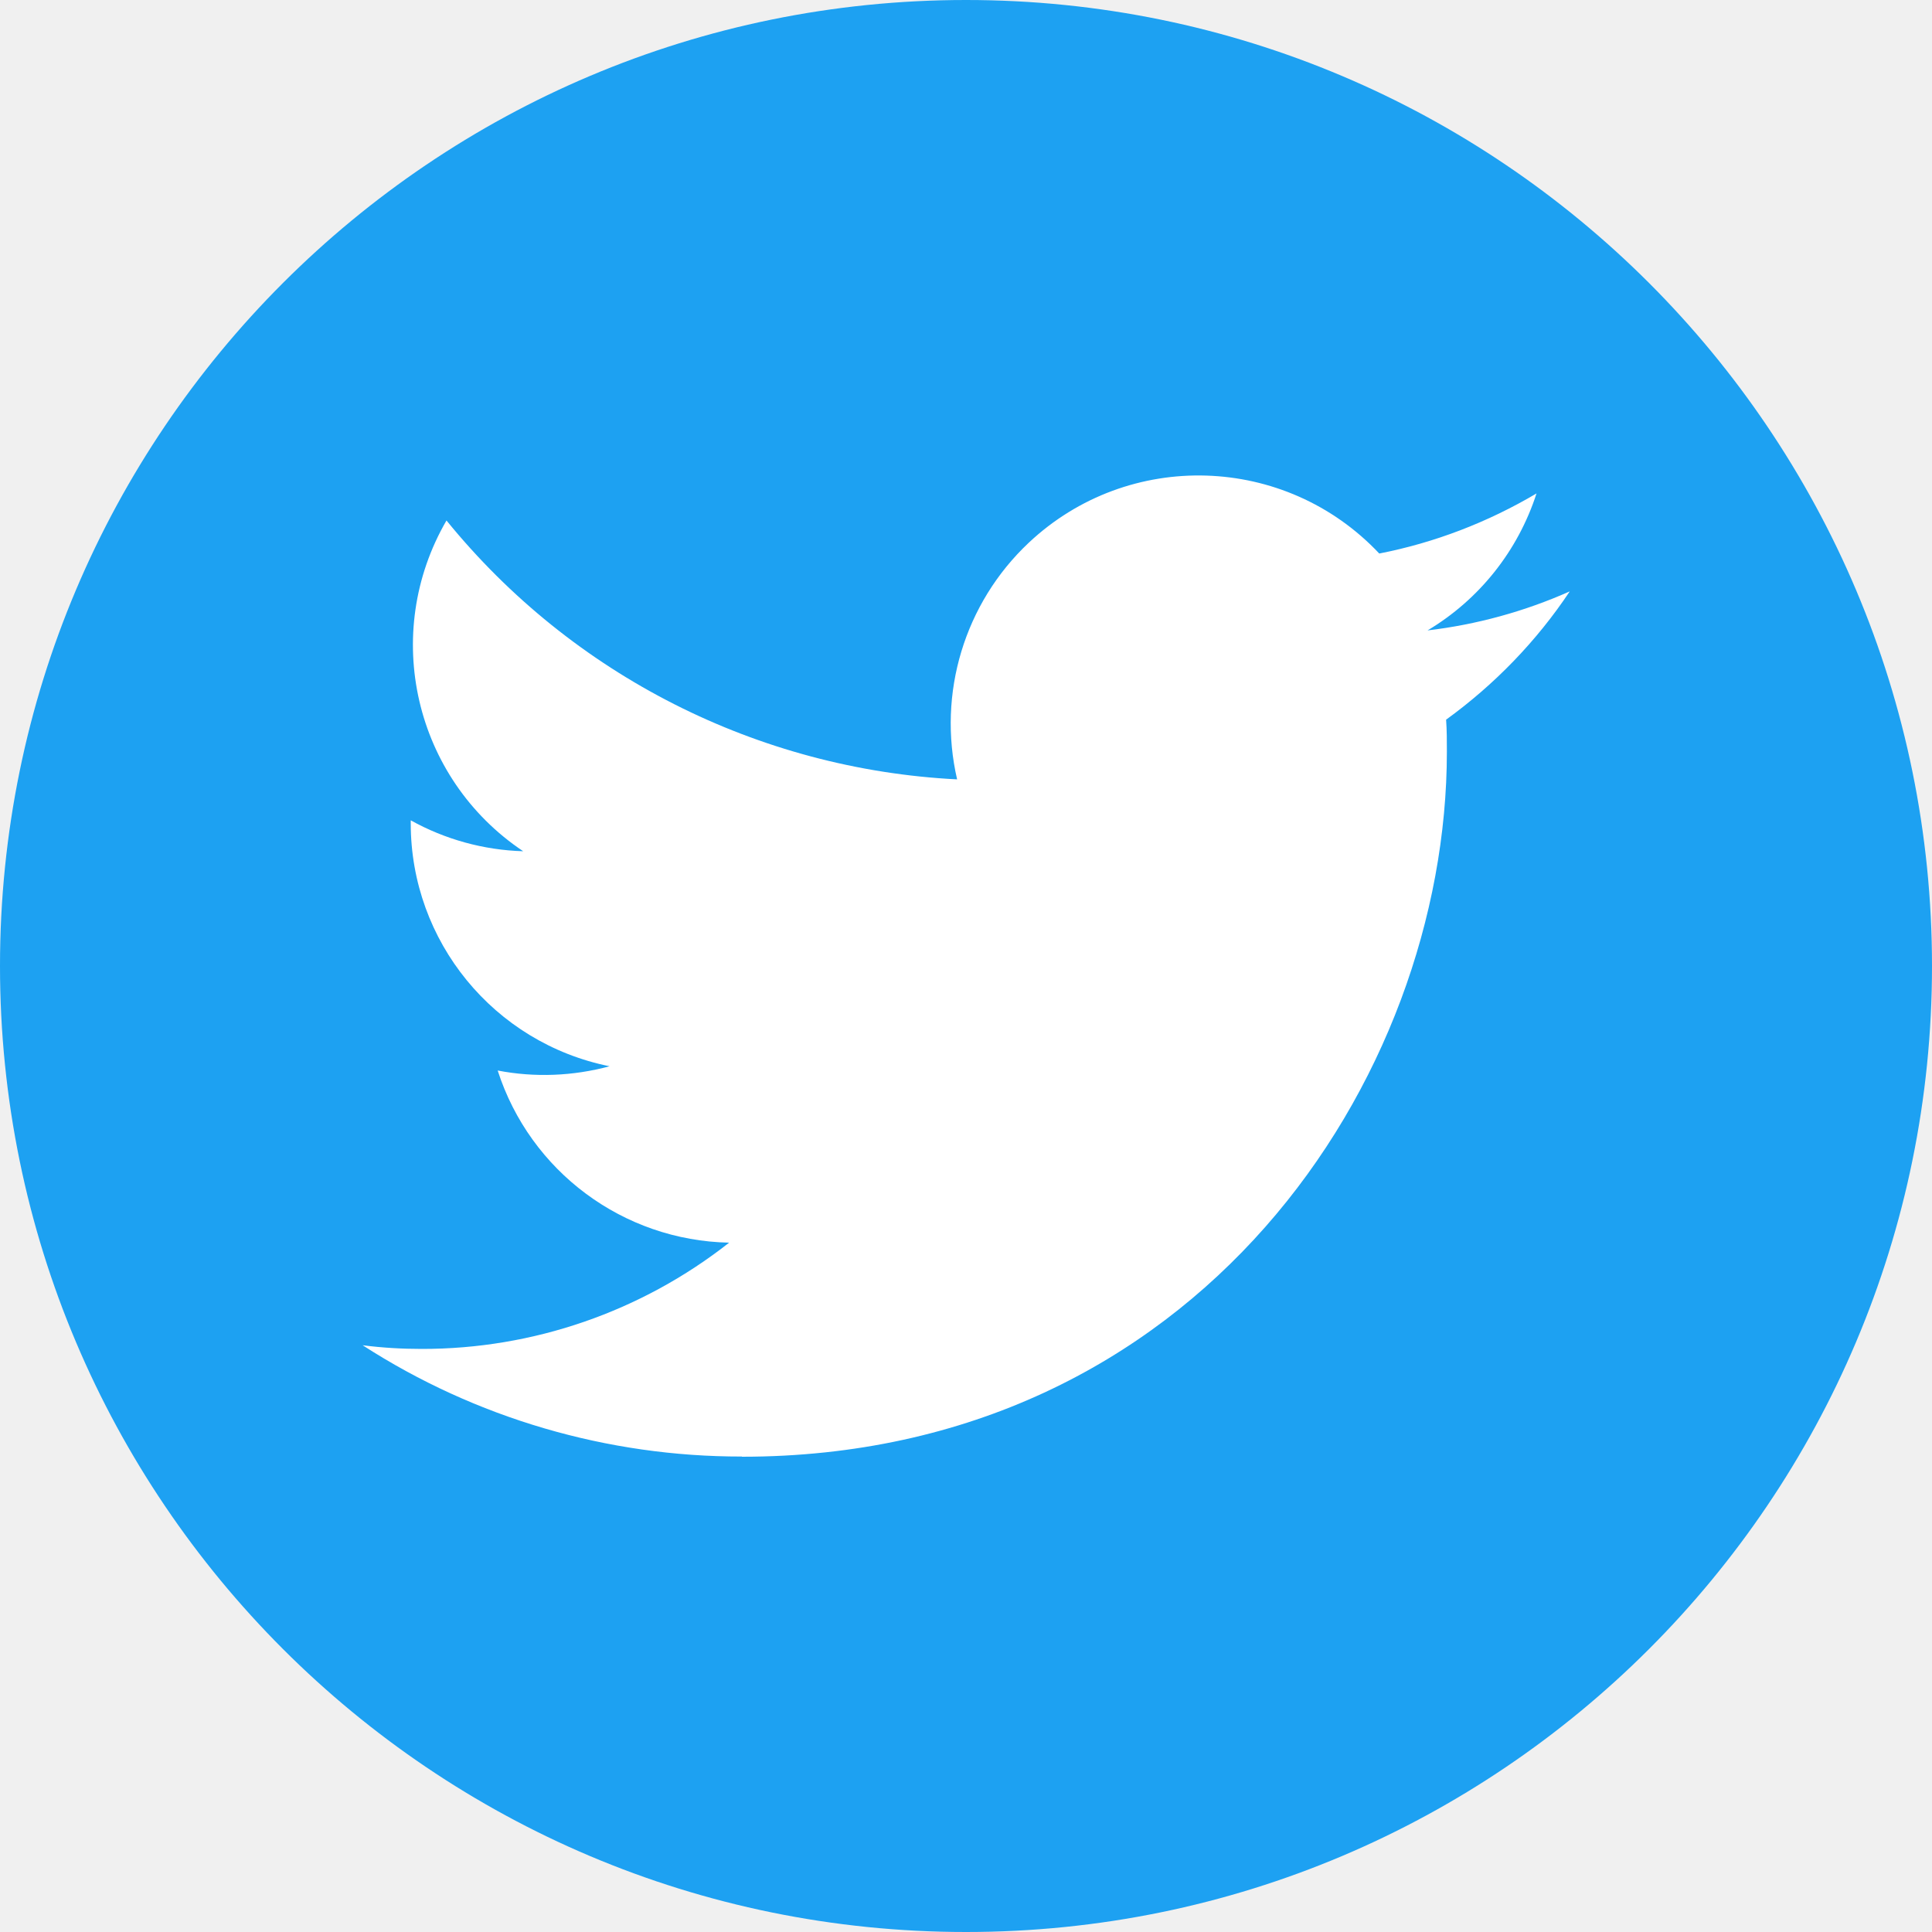
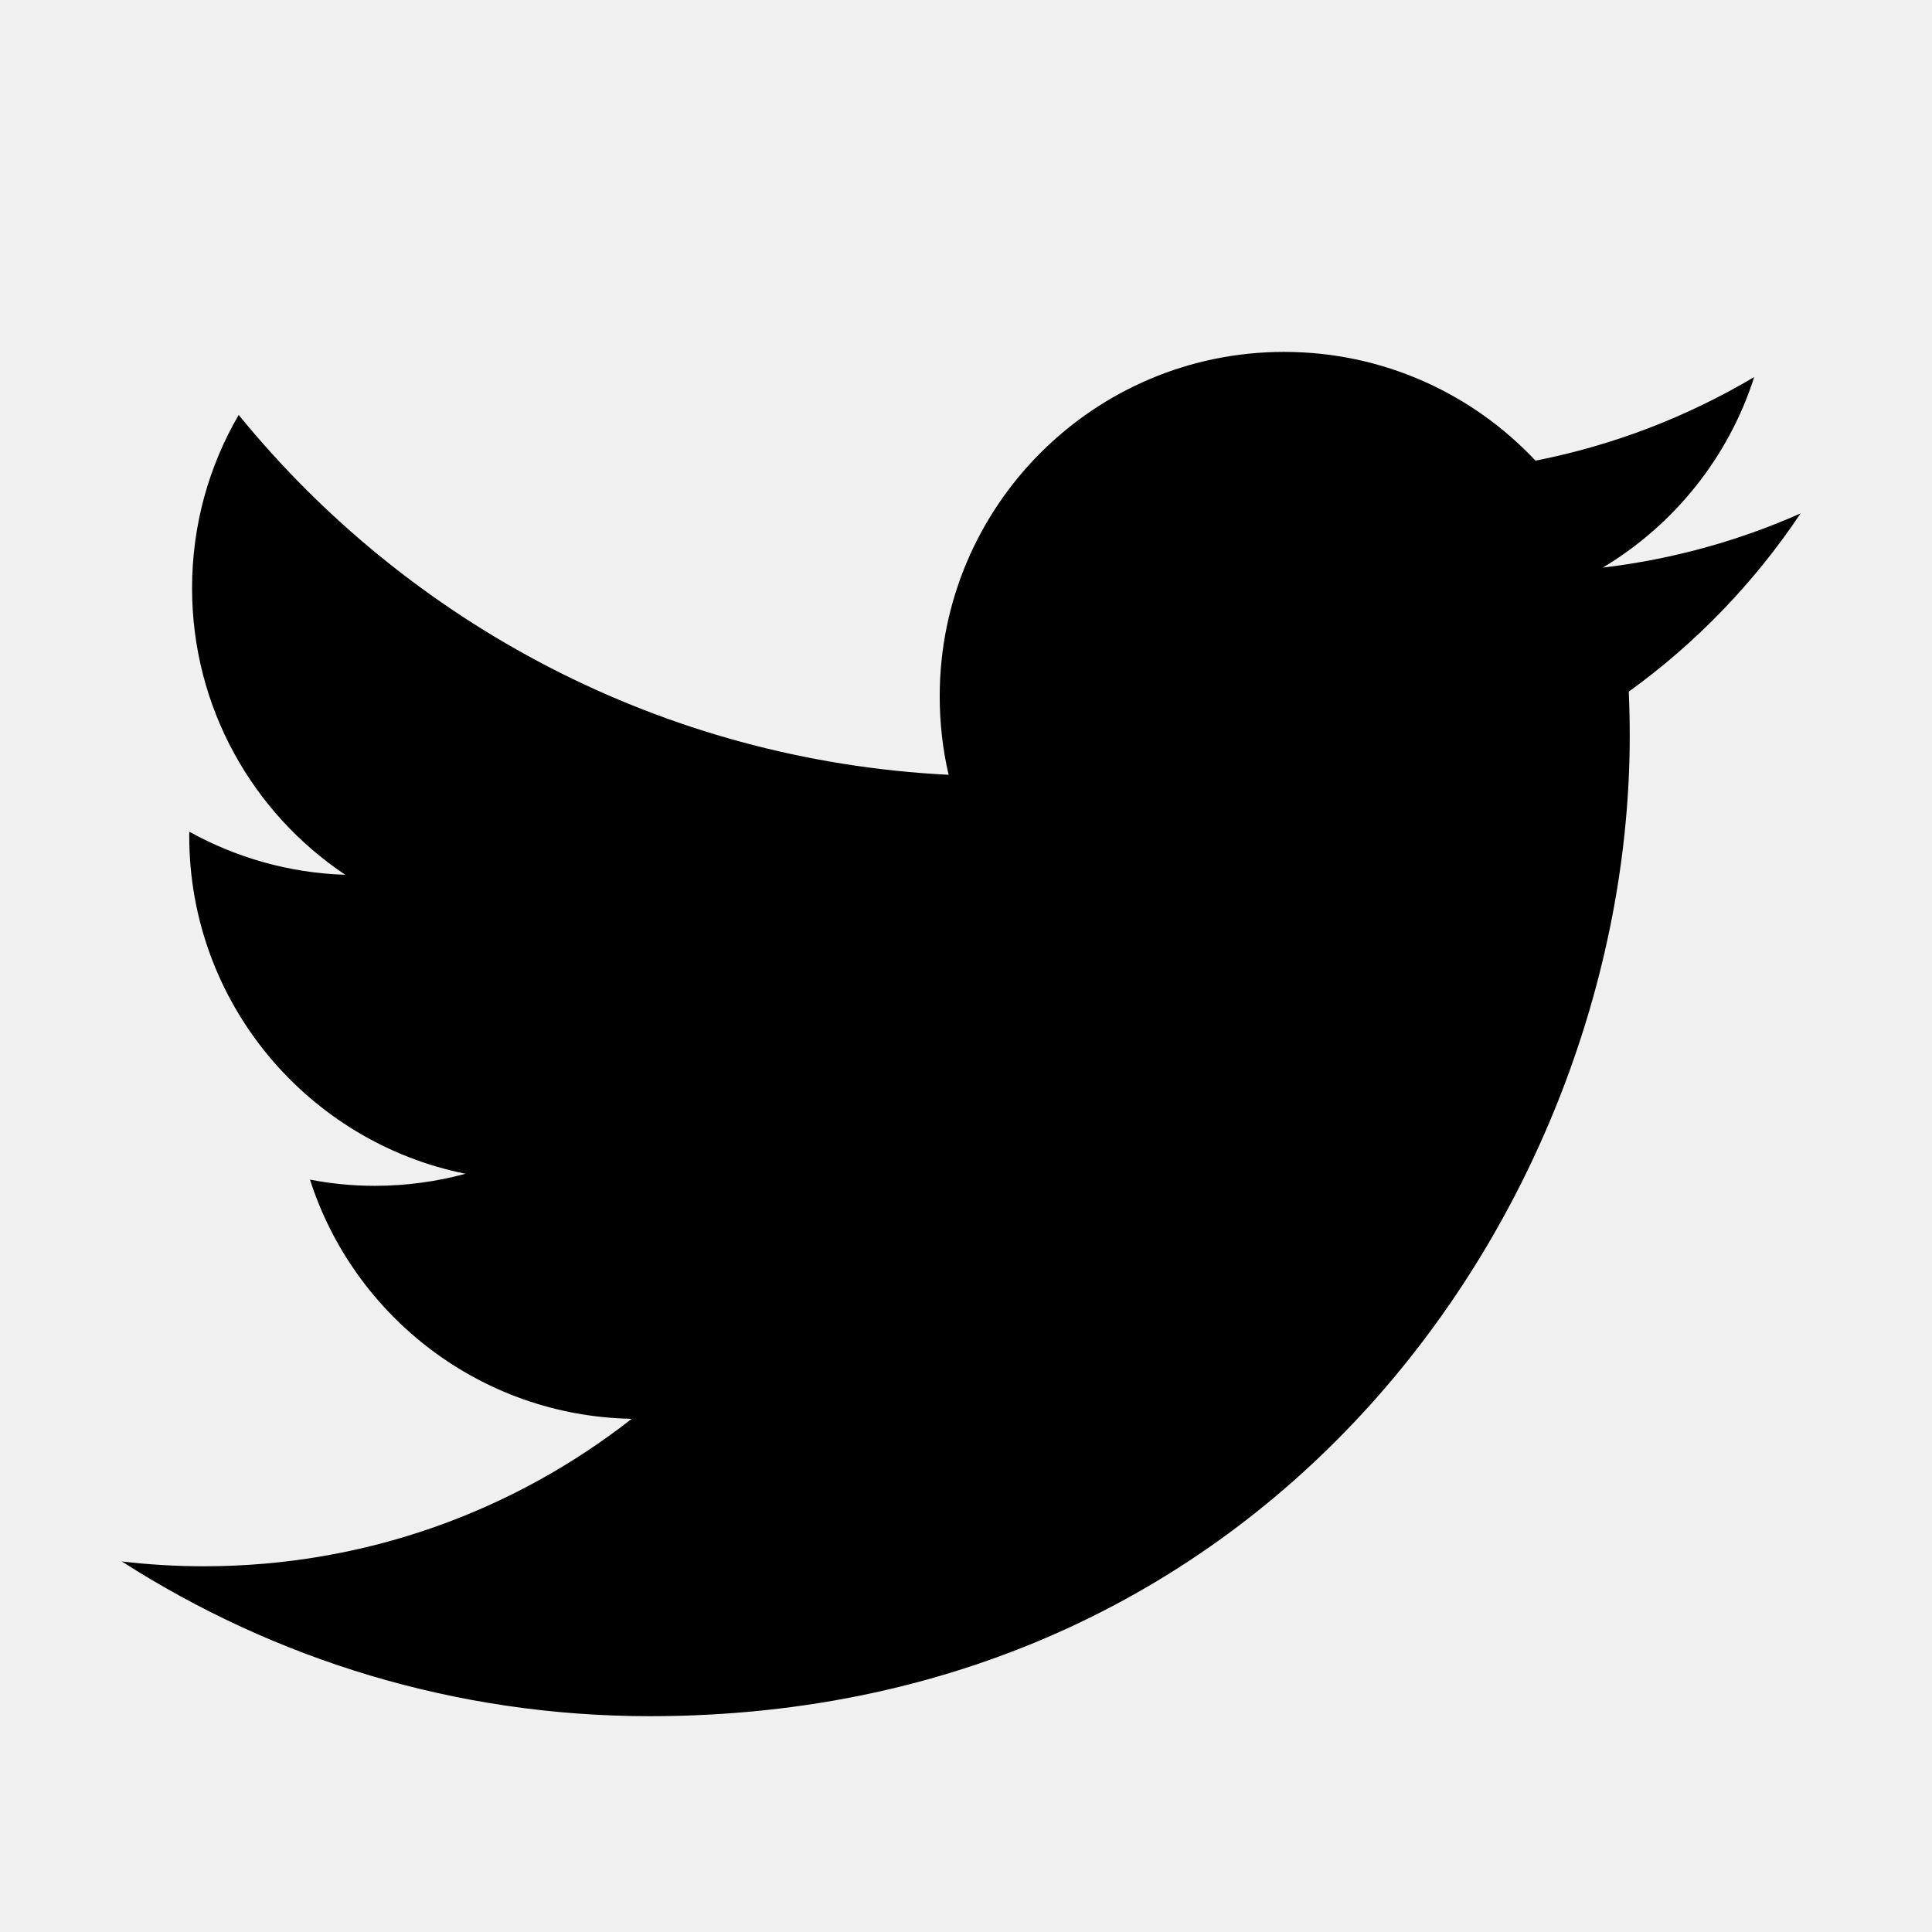
- <svg xmlns="http://www.w3.org/2000/svg" id="Layer_1" style="enable-background:new 0 0 1000 1000;" version="1.1" viewBox="0 0 1000 1000" xml:space="preserve">
-   <style type="text/css">
- 	.st0{fill:#1DA1F2;}
- 	.st1{fill:#FFFFFF;}
- 	.st2{fill:none;}
- </style>
-   <g>
-     <g id="Dark_Blue">
-       <path class="st0" d="M500,0L500,0c276.1,0,500,223.9,500,500v0c0,276.1-223.9,500-500,500h0C223.9,1000,0,776.1,0,500v0    C0,223.9,223.9,0,500,0z" />
-     </g>
-     <g id="Logo_FIXED">
-       <path class="st1" d="M384,754c235.8,0,364.9-195.4,364.9-364.9c0-5.5,0-11.1-0.4-16.6c25.1-18.2,46.8-40.6,64-66.4    c-23.4,10.4-48.2,17.2-73.6,20.2c26.8-16,46.8-41.2,56.4-70.9c-25.2,14.9-52.7,25.5-81.4,31.1c-48.6-51.6-129.8-54.1-181.4-5.6    c-33.3,31.3-47.4,78-37.1,122.5c-103.1-5.2-199.2-53.9-264.3-134c-34,58.6-16.7,133.5,39.7,171.2c-20.4-0.6-40.4-6.1-58.2-16    c0,0.5,0,1.1,0,1.6c0,61,43,113.6,102.9,125.7c-18.9,5.1-38.7,5.9-57.9,2.2c16.8,52.2,64.9,88,119.8,89.1    c-45.4,35.7-101.5,55.1-159.2,55c-10.2,0-20.4-0.6-30.5-1.9C246.1,734,314.4,754,384,753.9" />
-       <path class="st2" d="M500,0L500,0c276.1,0,500,223.9,500,500v0c0,276.1-223.9,500-500,500h0C223.9,1000,0,776.1,0,500v0    C0,223.9,223.9,0,500,0z" />
-     </g>
-   </g>
+ <svg xmlns="http://www.w3.org/2000/svg" enable-background="new 0 0 56.693 56.693" height="56.693px" id="Layer_1" version="1.1" viewBox="0 0 56.693 56.693" width="56.693px" xml:space="preserve">
+   <path d="M52.837,15.065c-1.811,0.805-3.76,1.348-5.805,1.591c2.088-1.25,3.689-3.23,4.444-5.592c-1.953,1.159-4.115,2-6.418,2.454  c-1.843-1.964-4.47-3.192-7.377-3.192c-5.581,0-10.106,4.525-10.106,10.107c0,0.791,0.089,1.562,0.262,2.303  c-8.4-0.422-15.848-4.445-20.833-10.56c-0.87,1.492-1.368,3.228-1.368,5.082c0,3.506,1.784,6.6,4.496,8.412  c-1.656-0.053-3.215-0.508-4.578-1.265c-0.001,0.042-0.001,0.085-0.001,0.128c0,4.896,3.484,8.98,8.108,9.91  c-0.848,0.23-1.741,0.354-2.663,0.354c-0.652,0-1.285-0.063-1.902-0.182c1.287,4.015,5.019,6.938,9.441,7.019  c-3.459,2.711-7.816,4.327-12.552,4.327c-0.815,0-1.62-0.048-2.411-0.142c4.474,2.869,9.786,4.541,15.493,4.541  c18.591,0,28.756-15.4,28.756-28.756c0-0.438-0.009-0.875-0.028-1.309C49.769,18.873,51.483,17.092,52.837,15.065z" />
</svg>
